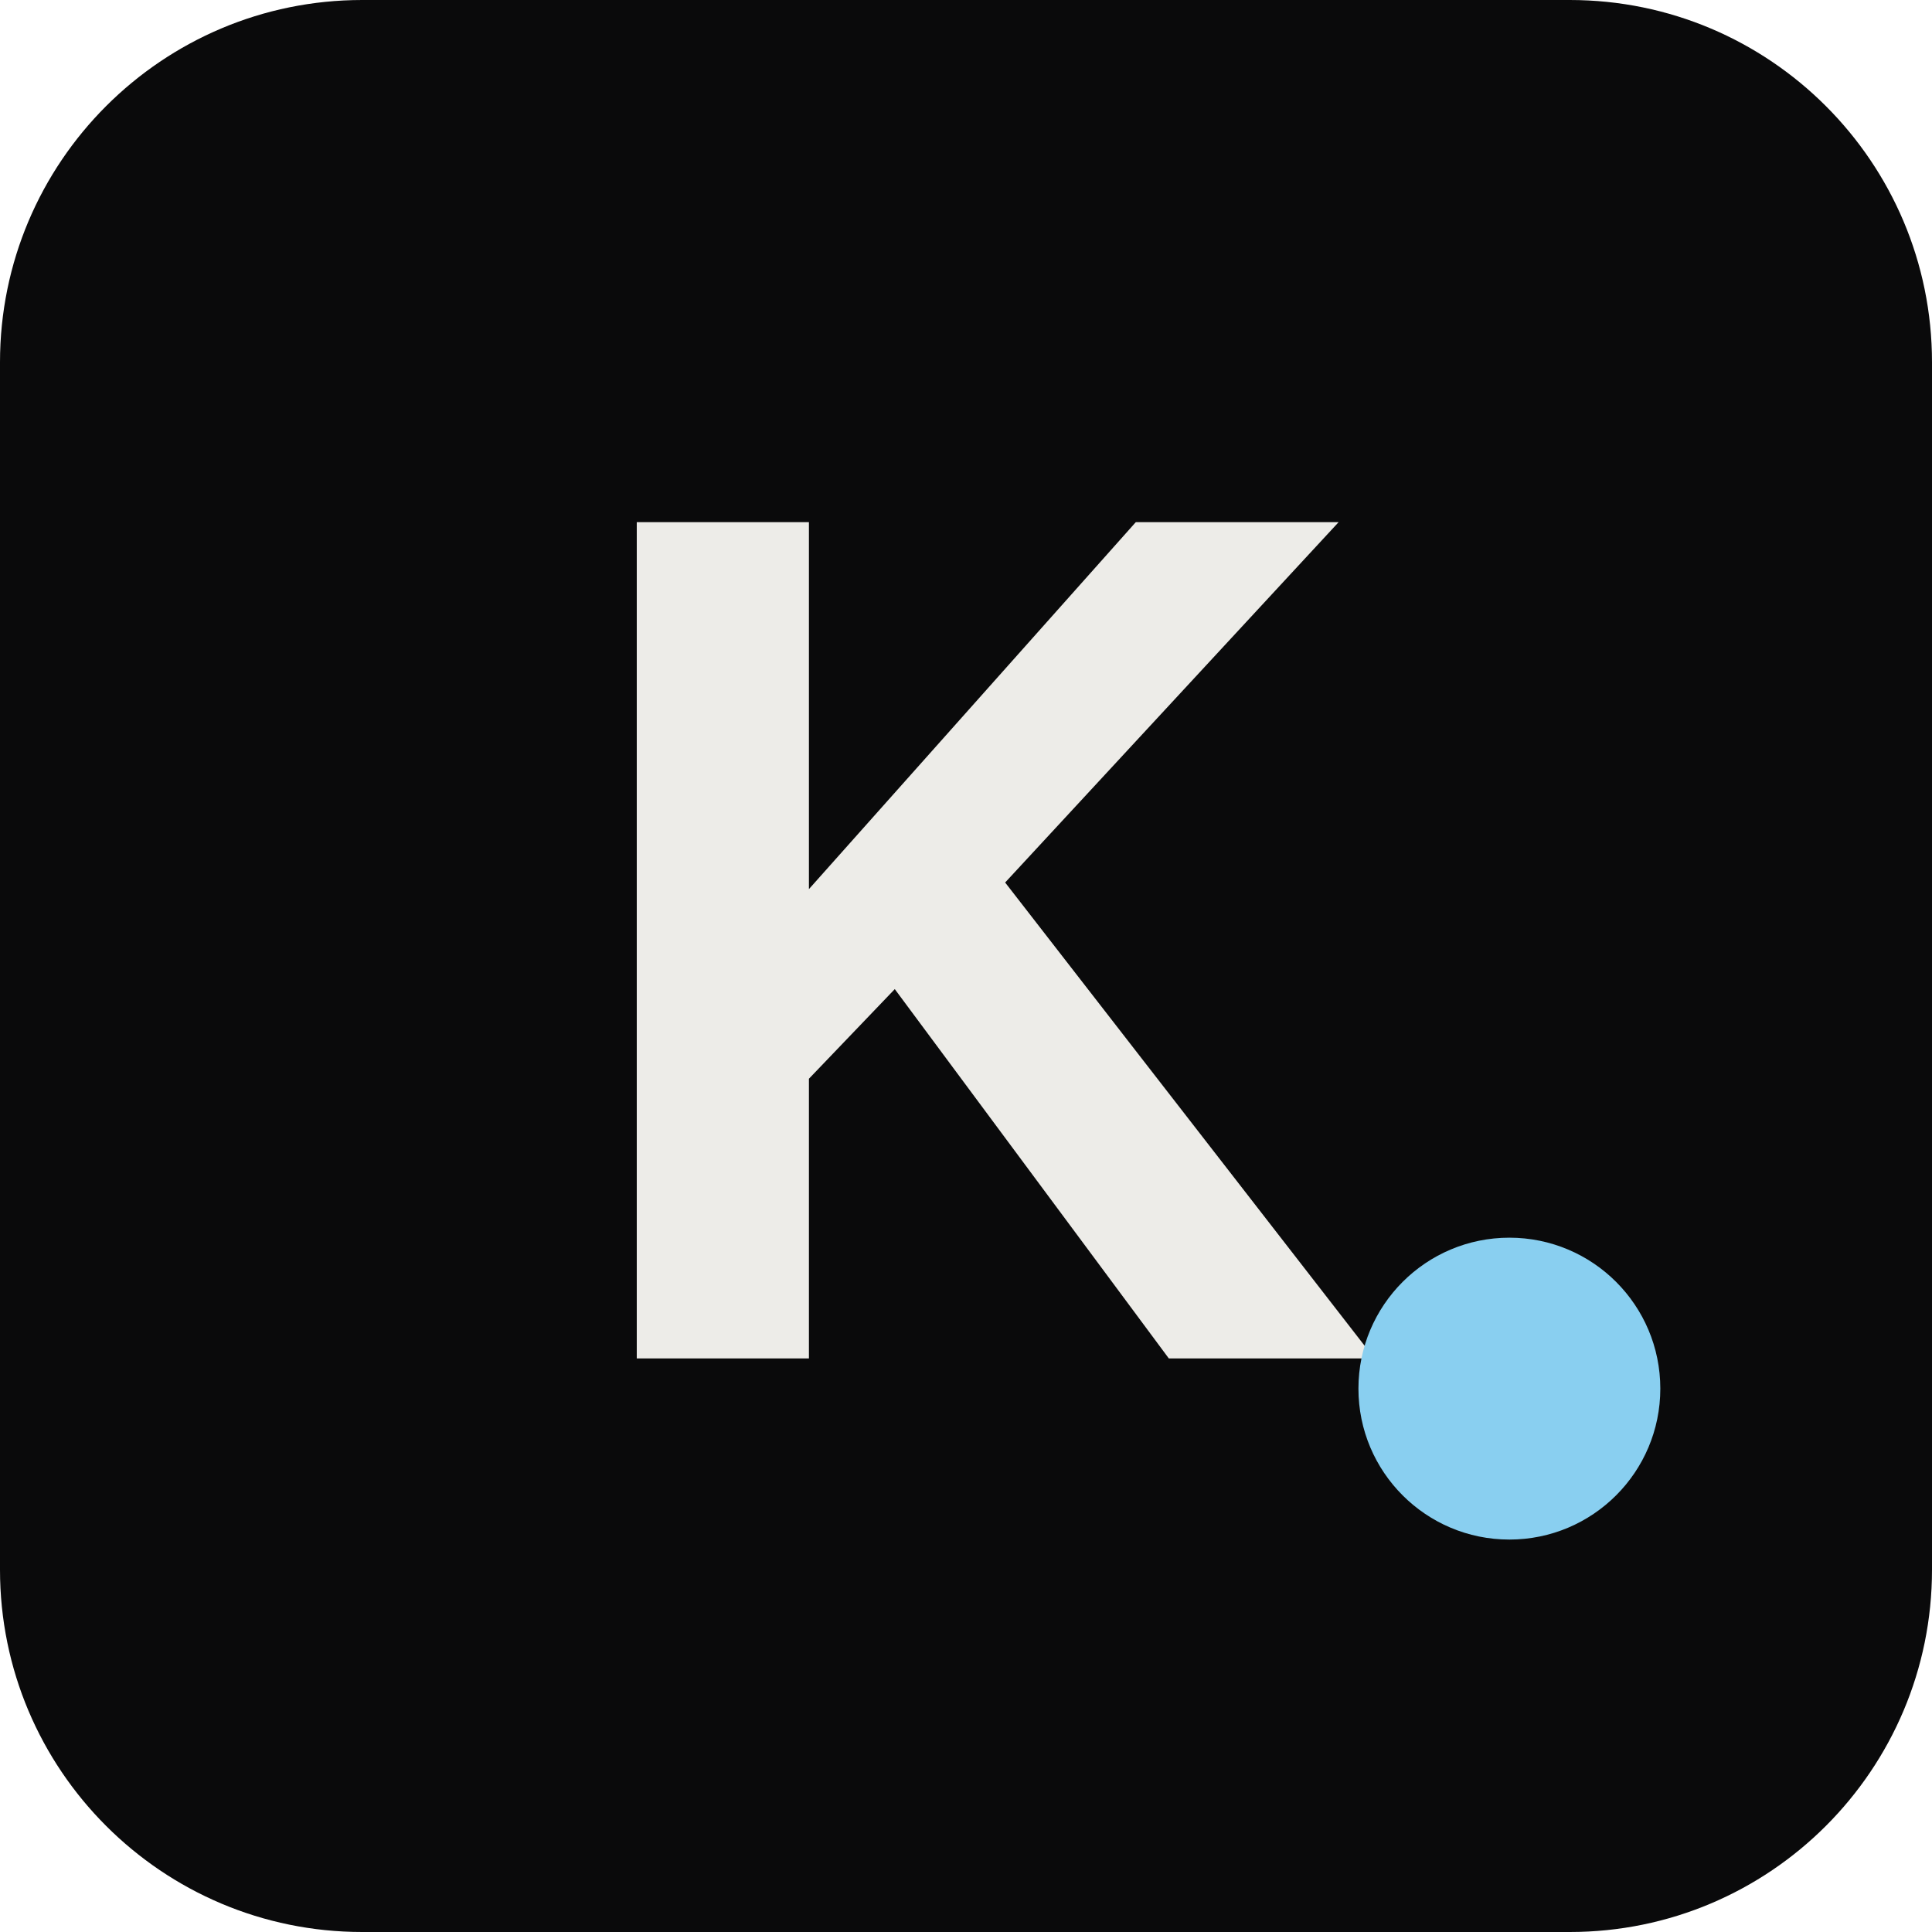
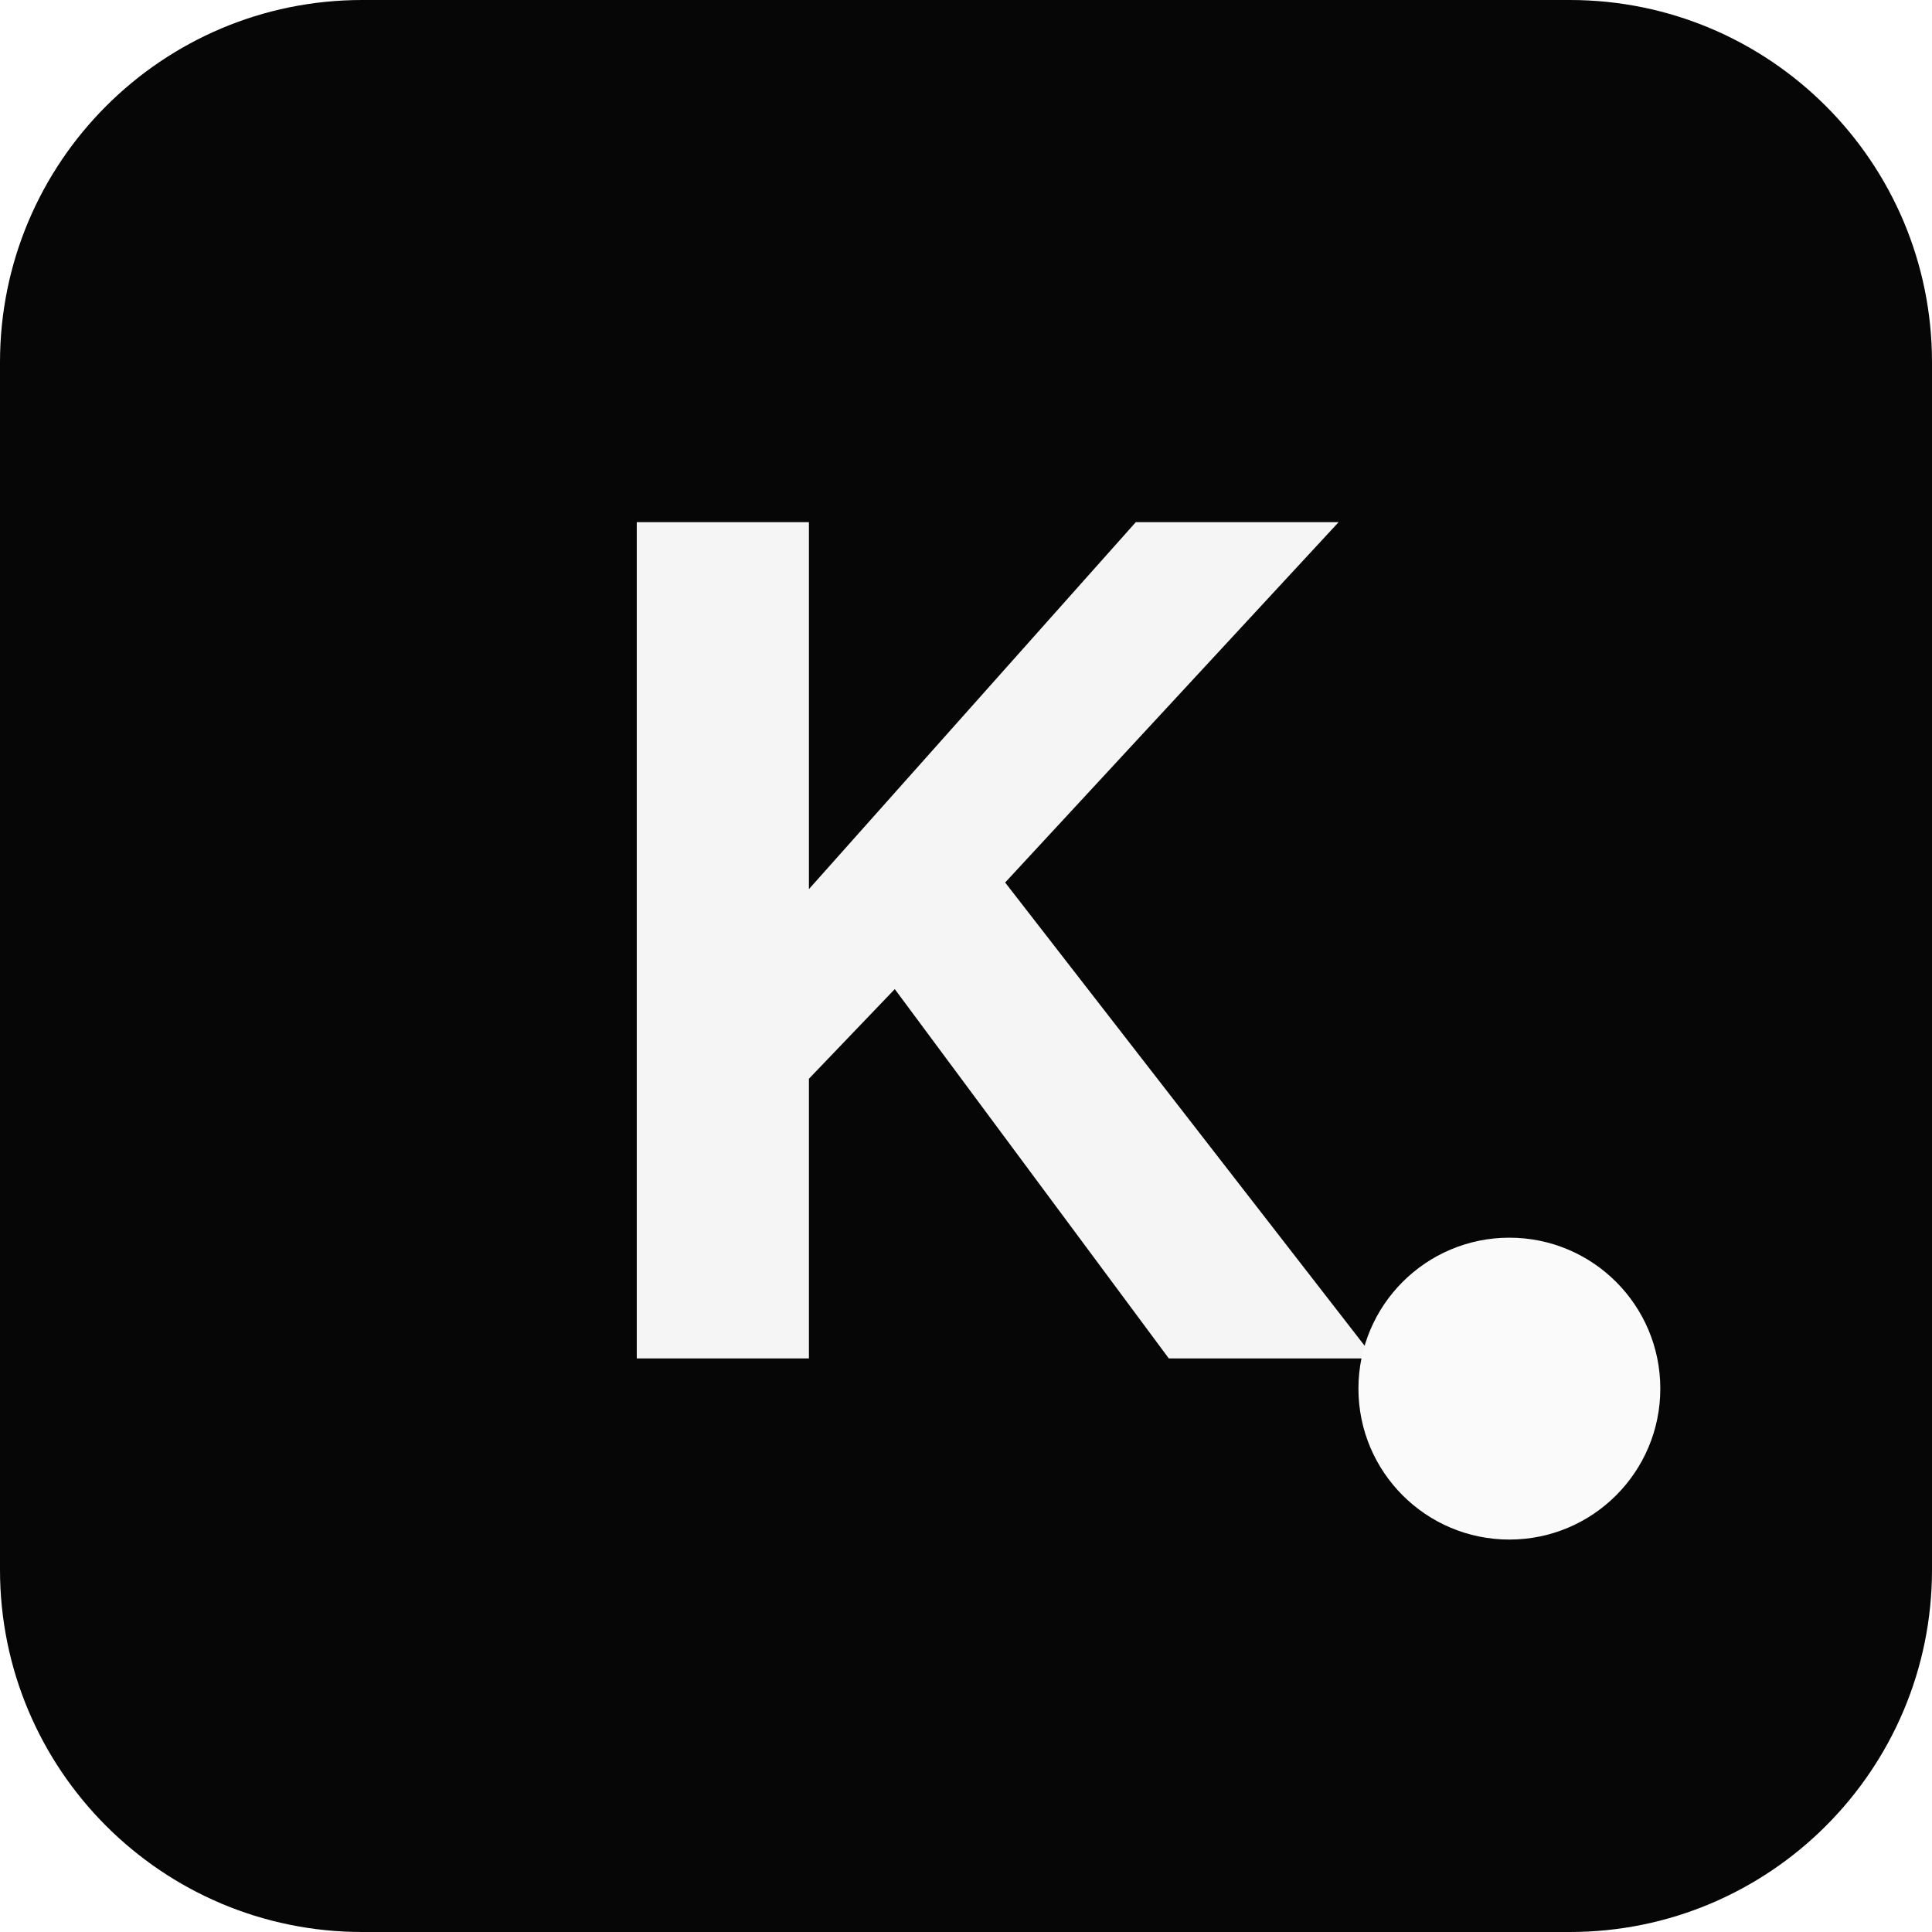
<svg xmlns="http://www.w3.org/2000/svg" viewBox="0 0 64 64">
-   <rect width="64" height="64" rx="12" fill="#0A0A0B" />
-   <text x="32" y="45" font-family="Helvetica, Arial, sans-serif" font-size="38" font-weight="700" fill="#EDECE8" text-anchor="middle">K</text>
-   <circle cx="50" cy="46" r="5" fill="#89CFF0" />
+   <rect width="64" height="64" rx="12" fill="#060607" />
+   <text x="32" y="45" font-family="Helvetica, Arial, sans-serif" font-size="38" font-weight="700" fill="#F5F5F6" text-anchor="middle">K</text>
+   <circle cx="50" cy="46" r="5" fill="#FAFAFA" />
</svg>
